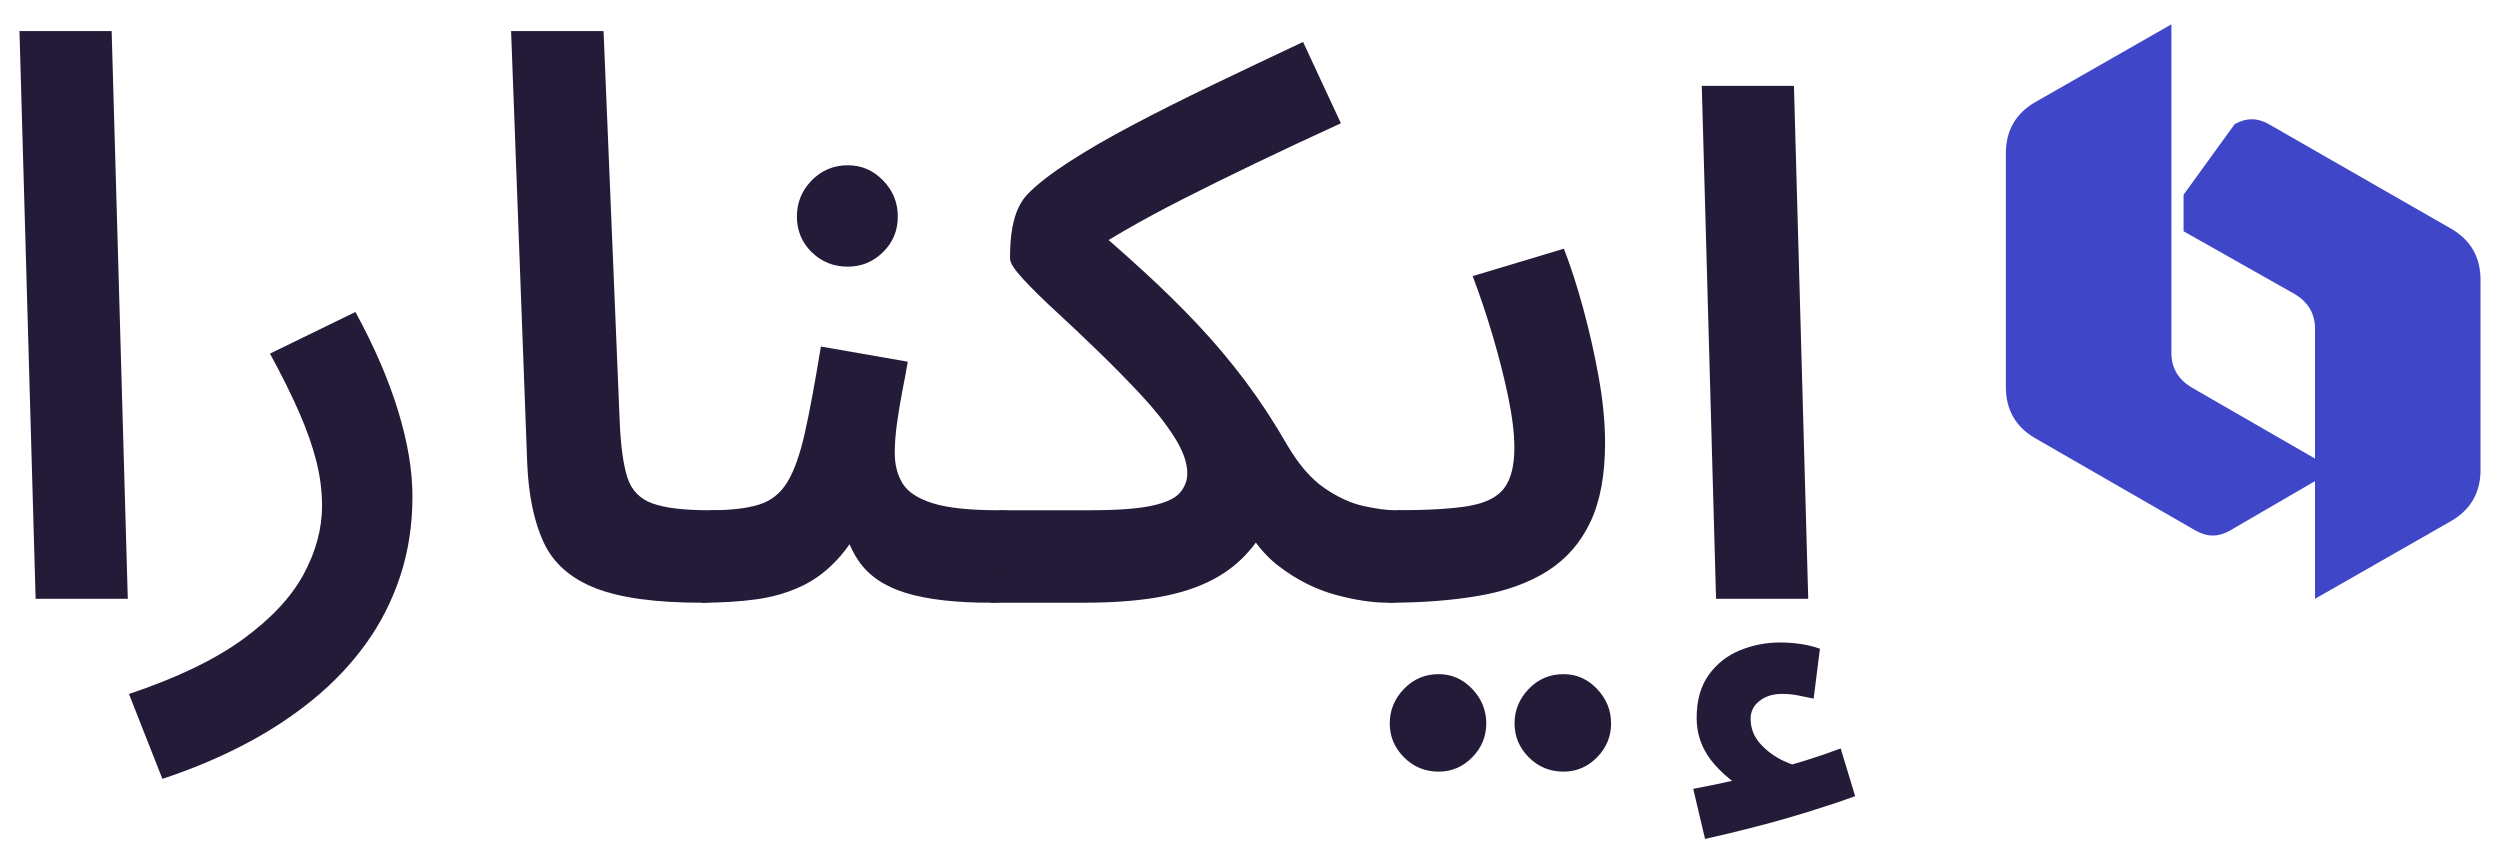
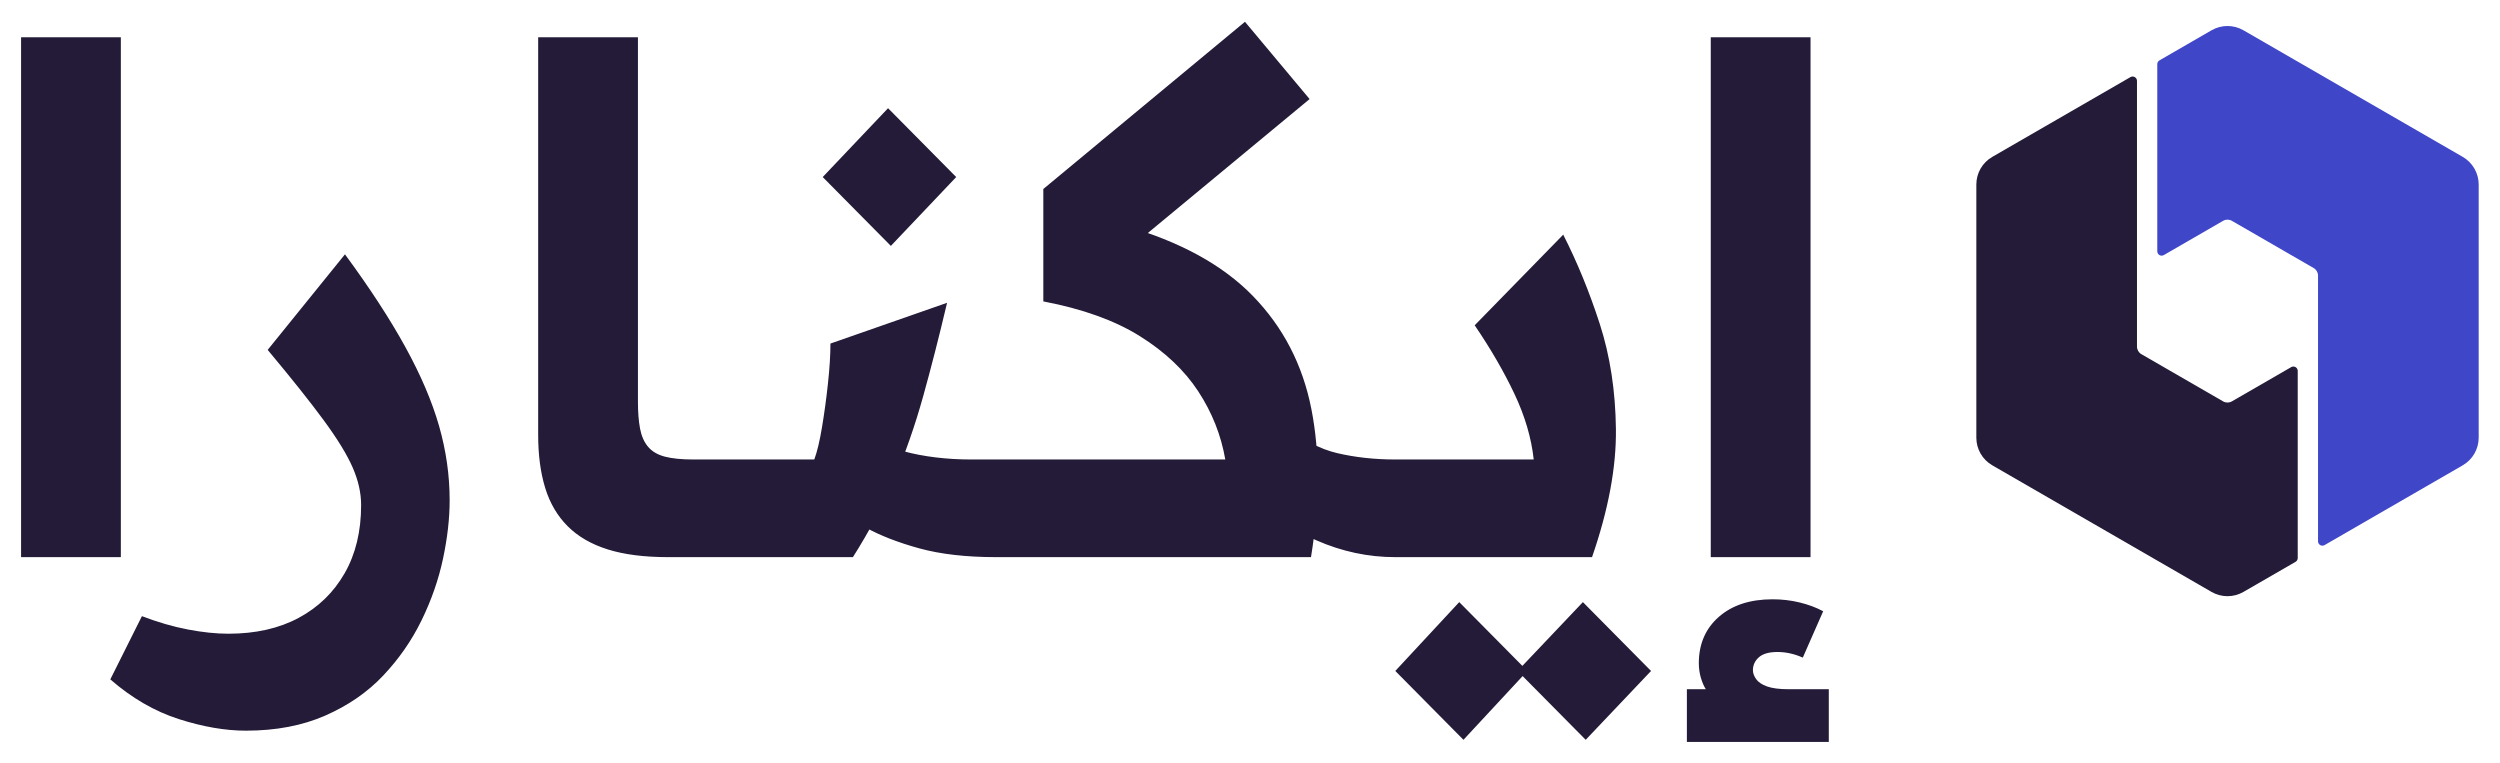
- <svg xmlns="http://www.w3.org/2000/svg" viewBox="48.702 87 1027.048 352.652" fill="#241B38" role="img" aria-label="إيكنارا — Ichnara">
-   <g transform="matrix(0.3216 0 0 -0.3216 36.1505 333)" fill="#241B38">
-     <path d="M84.524 0.0 63.901 725.214H181.657L202.28 0.0Z" />
-     <path d="M246.476 -230.0 203.77 -121.605Q295.426 -90.851 349.303 -51.647Q403.18 -12.442 426.795 31.197Q450.409 74.837 450.409 118.837Q450.409 146.837 443.163 175.64Q435.918 204.443 421.229 238.066Q406.541 271.689 383.901 313.214L493.034 366.411Q529.165 300.165 547.534 240.296Q565.903 180.427 565.903 130.82Q565.903 76.542 550.387 29.28Q534.87 -17.982 506.354 -57.482Q477.838 -96.982 438.026 -129.343Q398.215 -161.704 349.682 -186.868Q301.149 -212.032 246.476 -230.0Z" />
-     <path d="M935.197 -5.0Q847.099 -5.0 799.615 13.623Q752.131 32.246 733.639 71.803Q715.147 111.361 712.524 172.607L691.901 725.214H810.034L830.657 226.411Q832.657 179.28 840.468 154.96Q848.28 130.641 872.288 121.887Q896.296 113.132 945.197 113.132Q976.788 113.132 990.649 96.649Q1004.51 80.165 1004.51 56.066Q1004.51 30.722 986.149 12.861Q967.788 -5.0 935.197 -5.0Z" />
-     <path d="M1122.076 424.295Q1094.722 424.295 1075.861 442.844Q1057.0 461.393 1057.0 488.246Q1057.0 515.099 1075.888 534.459Q1094.775 553.82 1122.129 553.82Q1148.181 553.82 1167.042 534.459Q1185.903 515.099 1185.903 488.246Q1185.903 461.393 1167.015 442.844Q1148.128 424.295 1122.076 424.295Z" />
-     <path d="M936 -5 946.0 113.132Q985.508 113.132 1008.574 120.321Q1031.639 127.51 1044.762 149.01Q1057.885 170.51 1067.197 212.132Q1076.508 253.755 1087.639 322.247L1198.657 302.887Q1195.903 286.755 1191.837 266.001Q1187.772 245.247 1184.895 224.37Q1182.018 203.493 1182.018 186.247Q1182.018 163.755 1191.952 147.444Q1201.887 131.132 1230.329 122.132Q1258.772 113.132 1314.542 113.132Q1346.132 113.132 1359.682 96.649Q1373.231 80.165 1373.231 56.066Q1373.231 30.722 1355.182 12.861Q1337.132 -5.0 1304.542 -5.0Q1237.05 -5.0 1196.312 7.434Q1155.574 19.869 1136.082 48.041Q1116.591 76.214 1110.591 122.673L1151.804 121.919Q1134.558 79.951 1112.632 54.656Q1090.705 29.361 1063.722 16.492Q1036.738 3.623 1004.934 -0.689Q973.131 -5.0 936 -5Z" />
-     <path d="M1305 -5 1315.0 113.132H1431.247Q1484.345 113.132 1510.951 119.018Q1537.557 124.903 1546.63 135.853Q1555.704 146.804 1555.704 160.312Q1555.704 180.574 1539.261 206.459Q1522.819 232.345 1496.999 260.041Q1471.18 287.738 1442.483 315.557Q1413.786 343.377 1387.967 367.131Q1362.147 390.885 1345.705 408.762Q1329.262 426.639 1329.262 434.639Q1329.262 457.738 1332.074 473.295Q1334.885 488.853 1340.008 499.607Q1345.131 510.361 1352.131 517.361Q1370.262 535.869 1404.639 558.123Q1439.016 580.377 1485.328 604.877Q1531.639 629.377 1587.377 656.123Q1643.115 682.869 1703.591 711.361L1751.919 607.458Q1692.705 580.343 1642.525 556.22Q1592.345 532.097 1550.148 510.655Q1507.951 489.212 1473.435 469.138Q1438.919 449.065 1411.28 430.049L1419.772 488.968Q1463.526 451.591 1500.411 417.837Q1537.296 384.082 1569.558 349.763Q1601.82 315.443 1630.017 277.804Q1658.214 240.165 1683.968 195.395Q1705.591 158.887 1730.787 141.51Q1755.984 124.132 1780.369 118.632Q1804.754 113.132 1822.377 113.132Q1853.968 113.132 1867.828 96.649Q1881.689 80.165 1881.689 56.066Q1881.689 30.722 1863.328 12.861Q1844.968 -5.0 1812.377 -5.0Q1781.639 -5.0 1744.205 5.369Q1706.77 15.738 1673.016 41.361Q1639.262 66.984 1620.0 114.246L1664.951 107.23Q1649.951 77.115 1629.828 55.746Q1609.705 34.377 1580.951 20.877Q1552.197 7.377 1513.558 1.189Q1474.919 -5.0 1423.51 -5.0Z" />
-     <path d="M2036.276 -220.788Q2010.23 -220.788 1991.992 -202.55Q1973.754 -184.312 1973.754 -159.15Q1973.754 -133.989 1991.867 -115.117Q2009.981 -96.246 2036.214 -96.246Q2061.197 -96.246 2079.124 -115.117Q2097.05 -133.989 2097.05 -159.15Q2097.05 -184.312 2079.066 -202.55Q2061.082 -220.788 2036.276 -220.788ZM1876.849 -220.788Q1850.803 -220.788 1832.565 -202.55Q1814.327 -184.312 1814.327 -159.15Q1814.327 -133.989 1832.44 -115.117Q1850.553 -96.246 1876.786 -96.246Q1901.77 -96.246 1919.697 -115.117Q1937.623 -133.989 1937.623 -159.15Q1937.623 -184.312 1919.639 -202.55Q1901.655 -220.788 1876.849 -220.788Z" />
-     <path d="M1813 -5 1823.0 113.132Q1882.623 113.132 1915.0 118.567Q1947.377 124.001 1960.443 141.255Q1973.508 158.51 1973.508 192.903Q1973.508 219.772 1965.82 257.075Q1958.131 294.378 1946.066 335.247Q1934.0 376.116 1920.246 412.247L2036.755 447.231Q2049.755 413.985 2061.567 370.493Q2073.378 327.001 2081.378 282.329Q2089.378 237.657 2089.378 198.935Q2089.378 137.722 2070.583 98.049Q2051.788 58.377 2016.247 35.754Q1980.705 13.131 1929.287 4.066Q1877.869 -5.0 1813 -5Z" />
-     <path d="M2217.115 -306.738 2202.0 -242.77Q2233.607 -236.77 2250.541 -232.77Q2267.476 -228.77 2287.476 -223.77L2279.361 -247.262Q2253.361 -238.639 2229.861 -212.328Q2206.361 -186.016 2206.361 -152.393Q2206.361 -118.655 2221.795 -97.221Q2237.23 -75.786 2261.664 -65.786Q2286.099 -55.786 2313.099 -55.786Q2326.591 -55.786 2339.714 -57.786Q2352.837 -59.786 2363.837 -63.786L2355.837 -127.492Q2345.837 -125.492 2336.214 -123.492Q2326.591 -121.492 2314.968 -121.492Q2298.197 -121.492 2286.755 -130.369Q2275.312 -139.246 2275.312 -153.131Q2275.312 -171.639 2287.878 -185.393Q2300.443 -199.147 2317.32 -207.024Q2334.197 -214.901 2345.197 -215.524L2295.476 -220.77Q2322.476 -213.77 2346.287 -206.27Q2370.099 -198.77 2390.345 -191.147L2408.837 -252.115Q2384.214 -261.115 2351.091 -271.426Q2317.968 -281.738 2283.41 -290.738Q2248.853 -299.738 2217.115 -306.738Z" />
-     <path d="M2231.147 0.0 2212.901 655.214H2330.657L2348.903 0.0Z" />
+ <svg xmlns="http://www.w3.org/2000/svg" viewBox="-30 -793 3558.35 1086" role="img" aria-label="إيكنارا — Ichnara">
+   <g transform="translate(2783 -763) scale(3.44)">
+     <path d="M66.47 24.74A1.8 1.8 0 0 0 63.77 23.18L6.6 56.19A13.2 13.2 0 0 0 0 67.62L0 172.38A13.2 13.2 0 0 0 6.6 183.81L97.32 236.19A13.2 13.2 0 0 0 110.52 236.19L132.08 223.74A1.8 1.8 0 0 0 132.98 222.19L132.98 144.74A1.8 1.8 0 0 0 130.28 143.18L105.72 157.36A3.6 3.6 0 0 1 102.12 157.36L68.27 137.81A3.6 3.6 0 0 1 66.47 134.7Z" fill="#241B38" />
+     <path d="M141.38 215.26A1.8 1.8 0 0 0 144.08 216.82L201.25 183.81A13.2 13.2 0 0 0 207.85 172.38L207.85 67.62A13.2 13.2 0 0 0 201.25 56.19L110.52 3.81A13.2 13.2 0 0 0 97.32 3.81L75.77 16.26A1.8 1.8 0 0 0 74.87 17.81L74.87 95.26A1.8 1.8 0 0 0 77.57 96.82L102.12 82.64A3.6 3.6 0 0 1 105.72 82.64L139.58 102.19A3.6 3.6 0 0 1 141.38 105.3Z" fill="#3F46C8" />
  </g>
-   <g transform="translate(852.75 95) scale(1.0)" fill="#3F46C8">
-     <path d="M20 55Q20 41 32 34L88 2V137Q88 146 96 151L155 185L112 210Q105 214 98 210L32 172Q20 165 20 151Z" />
-     <path d="M114 43Q121 39 128 43L203 86Q215 93 215 107V185Q215 199 203 206L147 238V127Q147 118 139 113L93 87L93 72Z" />
-   </g>
+   <path transform="translate(-73 0)" d="M73 -740H215V0H73ZM393 247Q349 247 297.5 230.5Q246 214 200 174L245 84Q279 97 310.5 103.0Q342 109 368 109Q426 109 468.0 86.5Q510 64 533.5 23.0Q557 -18 557 -74Q557 -100 545.0 -127.5Q533 -155 504.0 -194.5Q475 -234 424 -295L534 -431Q587 -359 620.0 -299.0Q653 -239 668.0 -186.5Q683 -134 683 -81Q683 -42 673.5 2.5Q664 47 643.0 90.0Q622 133 588.5 168.5Q555 204 506.0 225.5Q457 247 393 247ZM994 0Q943 0 908.0 -11.0Q873 -22 851.0 -44.0Q829 -66 819.0 -98.5Q809 -131 809 -174V-740H951V-221Q951 -199 954.0 -183.0Q957 -167 965.5 -157.0Q974 -147 989.5 -143.0Q1005 -139 1030 -139H1069V0ZM1069 0V-139H1202Q1208 -155 1213.0 -185.0Q1218 -215 1221.5 -247.5Q1225 -280 1225 -304L1391 -362Q1374 -290 1357.0 -229.0Q1340 -168 1316.5 -112.5Q1293 -57 1257 0ZM1461 0Q1397 0 1351.5 -12.5Q1306 -25 1274.5 -42.5Q1243 -60 1219 -76L1294 -165Q1310 -156 1330.0 -150.5Q1350 -145 1374.5 -142.0Q1399 -139 1425 -139H1464V0ZM1069 -139H1079V0H1069Q1039 0 1039 -70Q1039 -139 1069 -139ZM1311 -443 1214 -541 1307 -639 1404 -541ZM1877 -186Q1908 -157 1946.5 -148.0Q1985 -139 2029 -139V0Q1971 0 1916.5 -24.0Q1862 -48 1828 -103ZM1528 -524 1815 -762 1907 -652 1622 -416 1643 -472Q1762 -438 1826.5 -371.5Q1891 -305 1909.5 -211.0Q1928 -117 1909 0H1464V-139H1787Q1778 -191 1748.5 -236.0Q1719 -281 1665.5 -314.5Q1612 -348 1528 -364ZM1464 -139H1474V0H1464Q1434 0 1434 -70Q1434 -139 1464 -139ZM2029 0V-139H2226Q2221 -185 2198.5 -232.5Q2176 -280 2142 -330L2268 -459Q2298 -400 2320.0 -332.0Q2342 -264 2343.0 -182.5Q2344 -101 2309 0ZM2029 -139H2039V0H2029Q1999 0 1999 -70Q1999 -139 2029 -139ZM2126 260 2029 162 2120 64 2217 162ZM2300 260 2203 162 2296 64 2393 162ZM2478 -740H2620V0H2478ZM2444 263V188H2471Q2467 182 2464.0 172.0Q2461 162 2461 151Q2461 110 2489.5 85.0Q2518 60 2566 60Q2586 60 2604.5 64.5Q2623 69 2638 77L2609 143Q2600 139 2591.0 137.0Q2582 135 2573 135Q2555 135 2546.5 142.5Q2538 150 2538 161Q2538 167 2542.5 173.5Q2547 180 2558.0 184.0Q2569 188 2589 188H2646V263Z" fill="#241B38" />
</svg>
